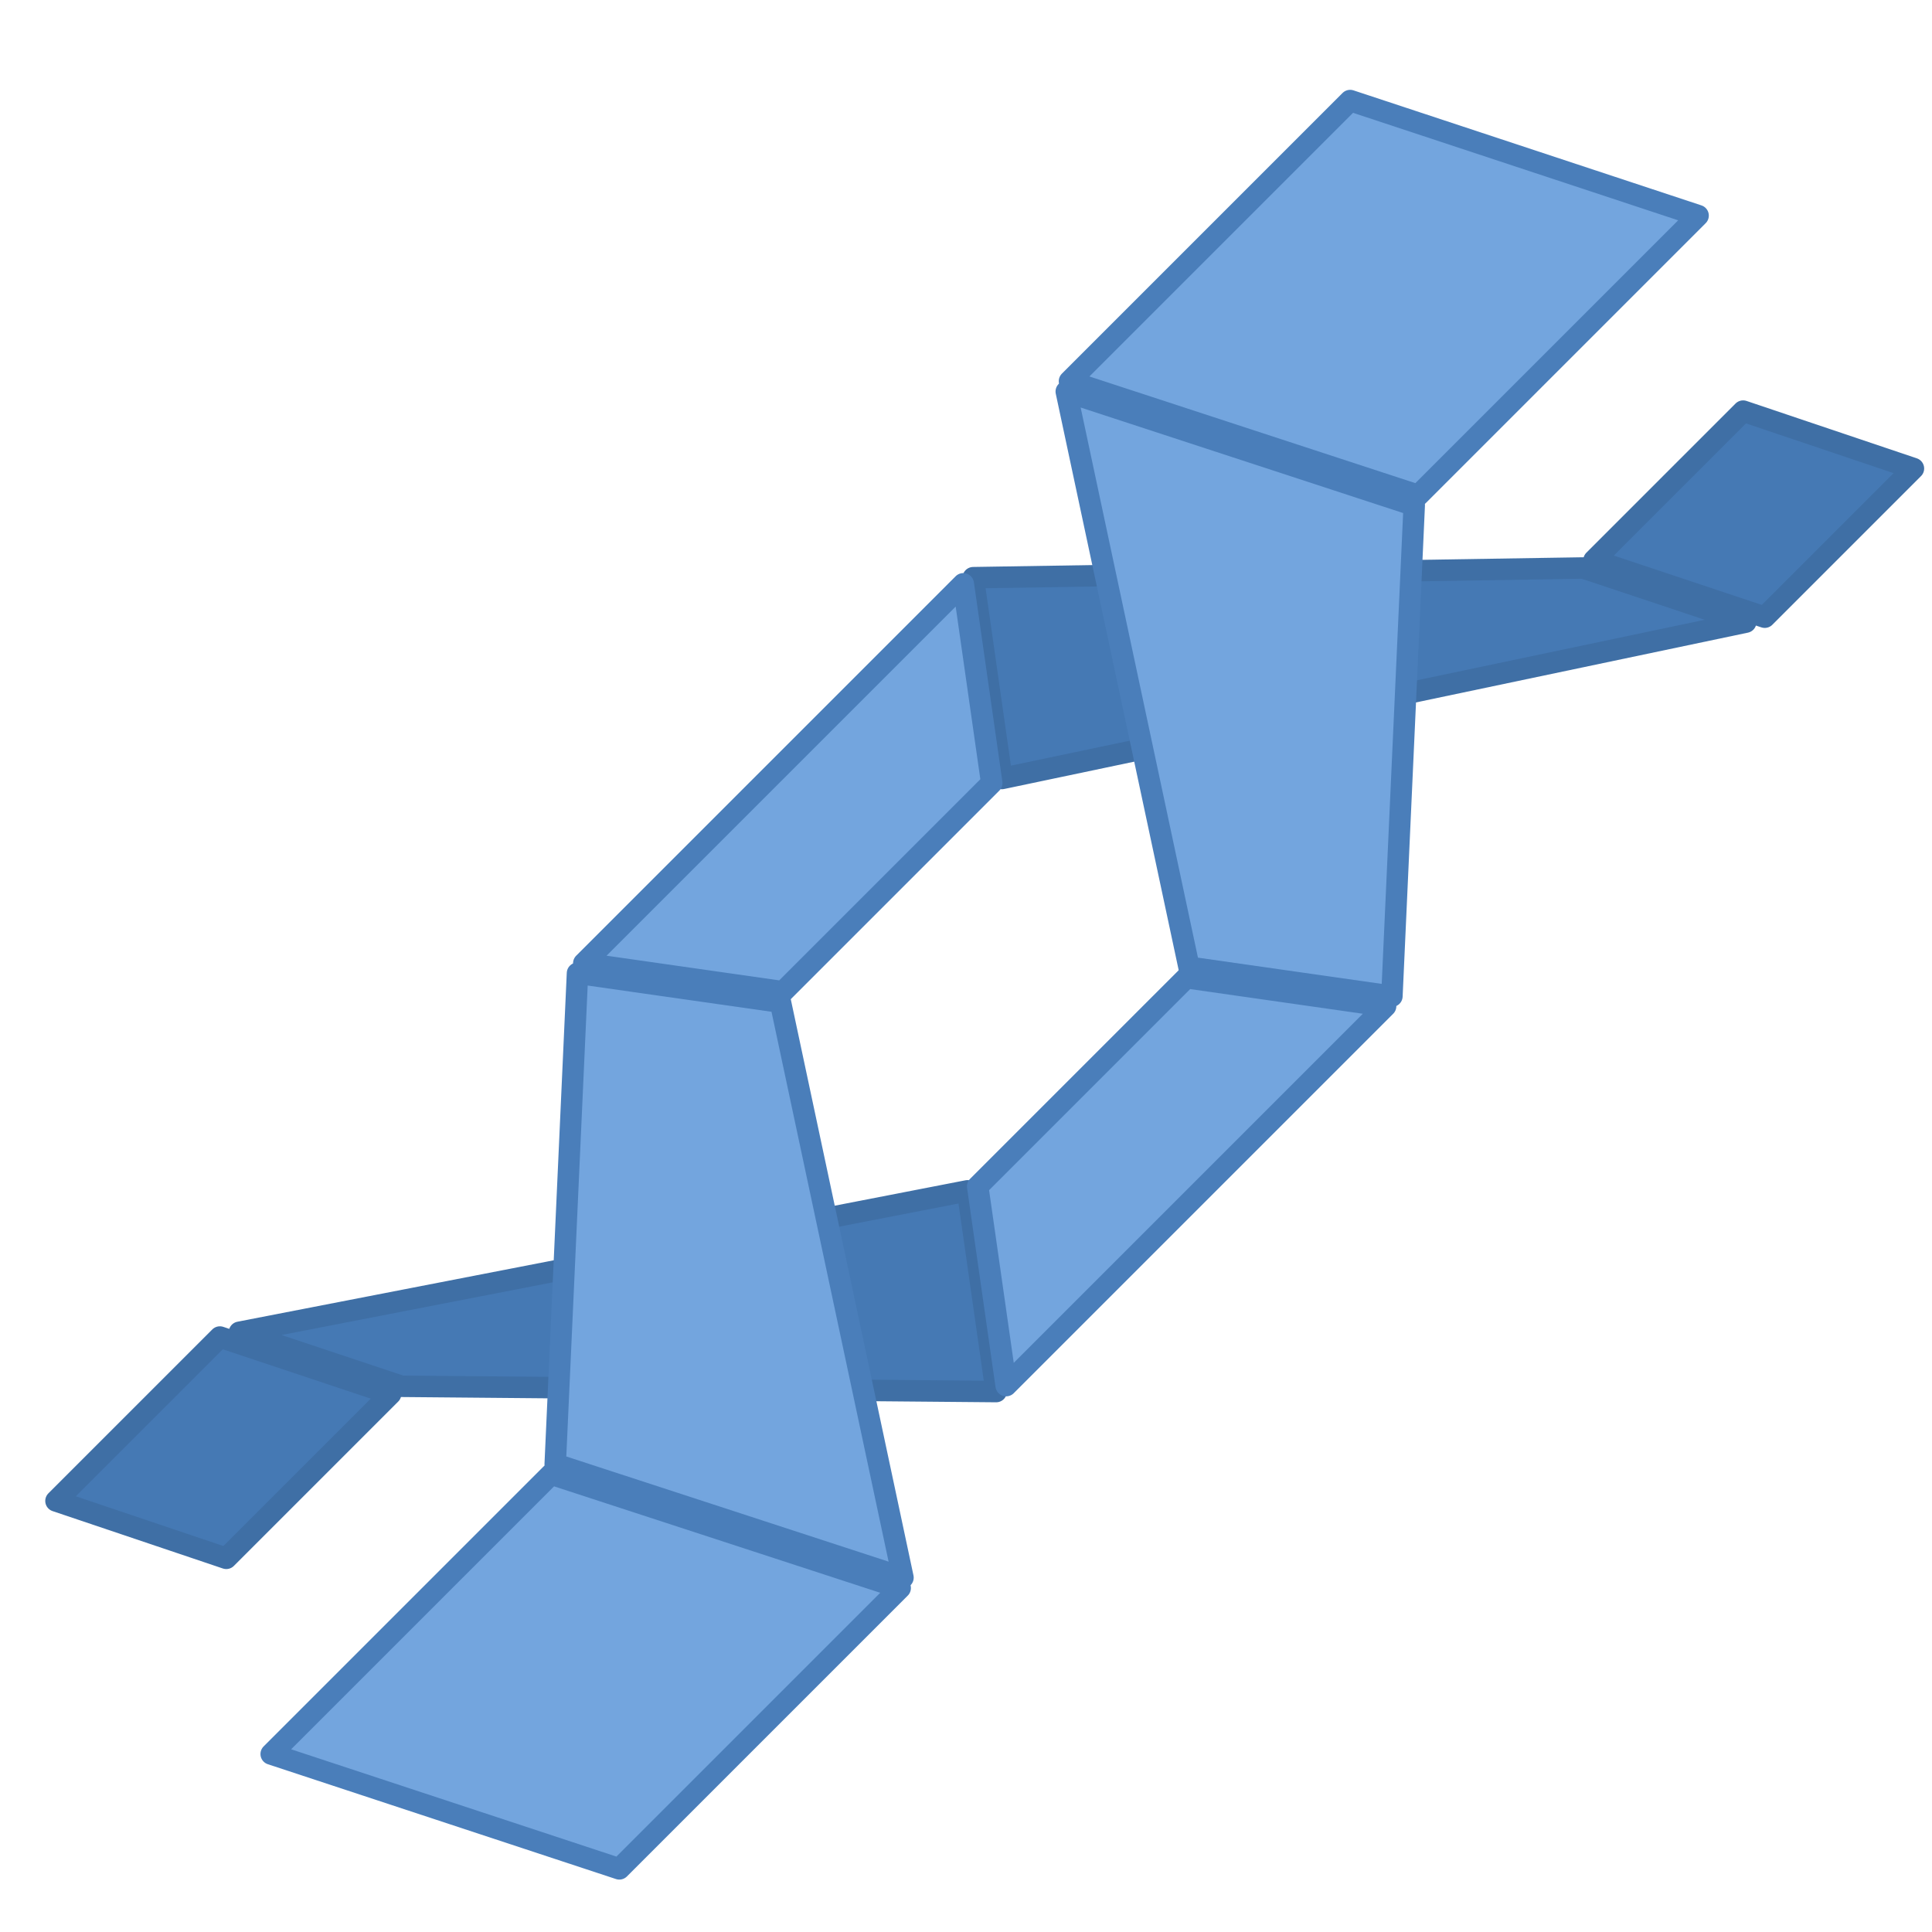
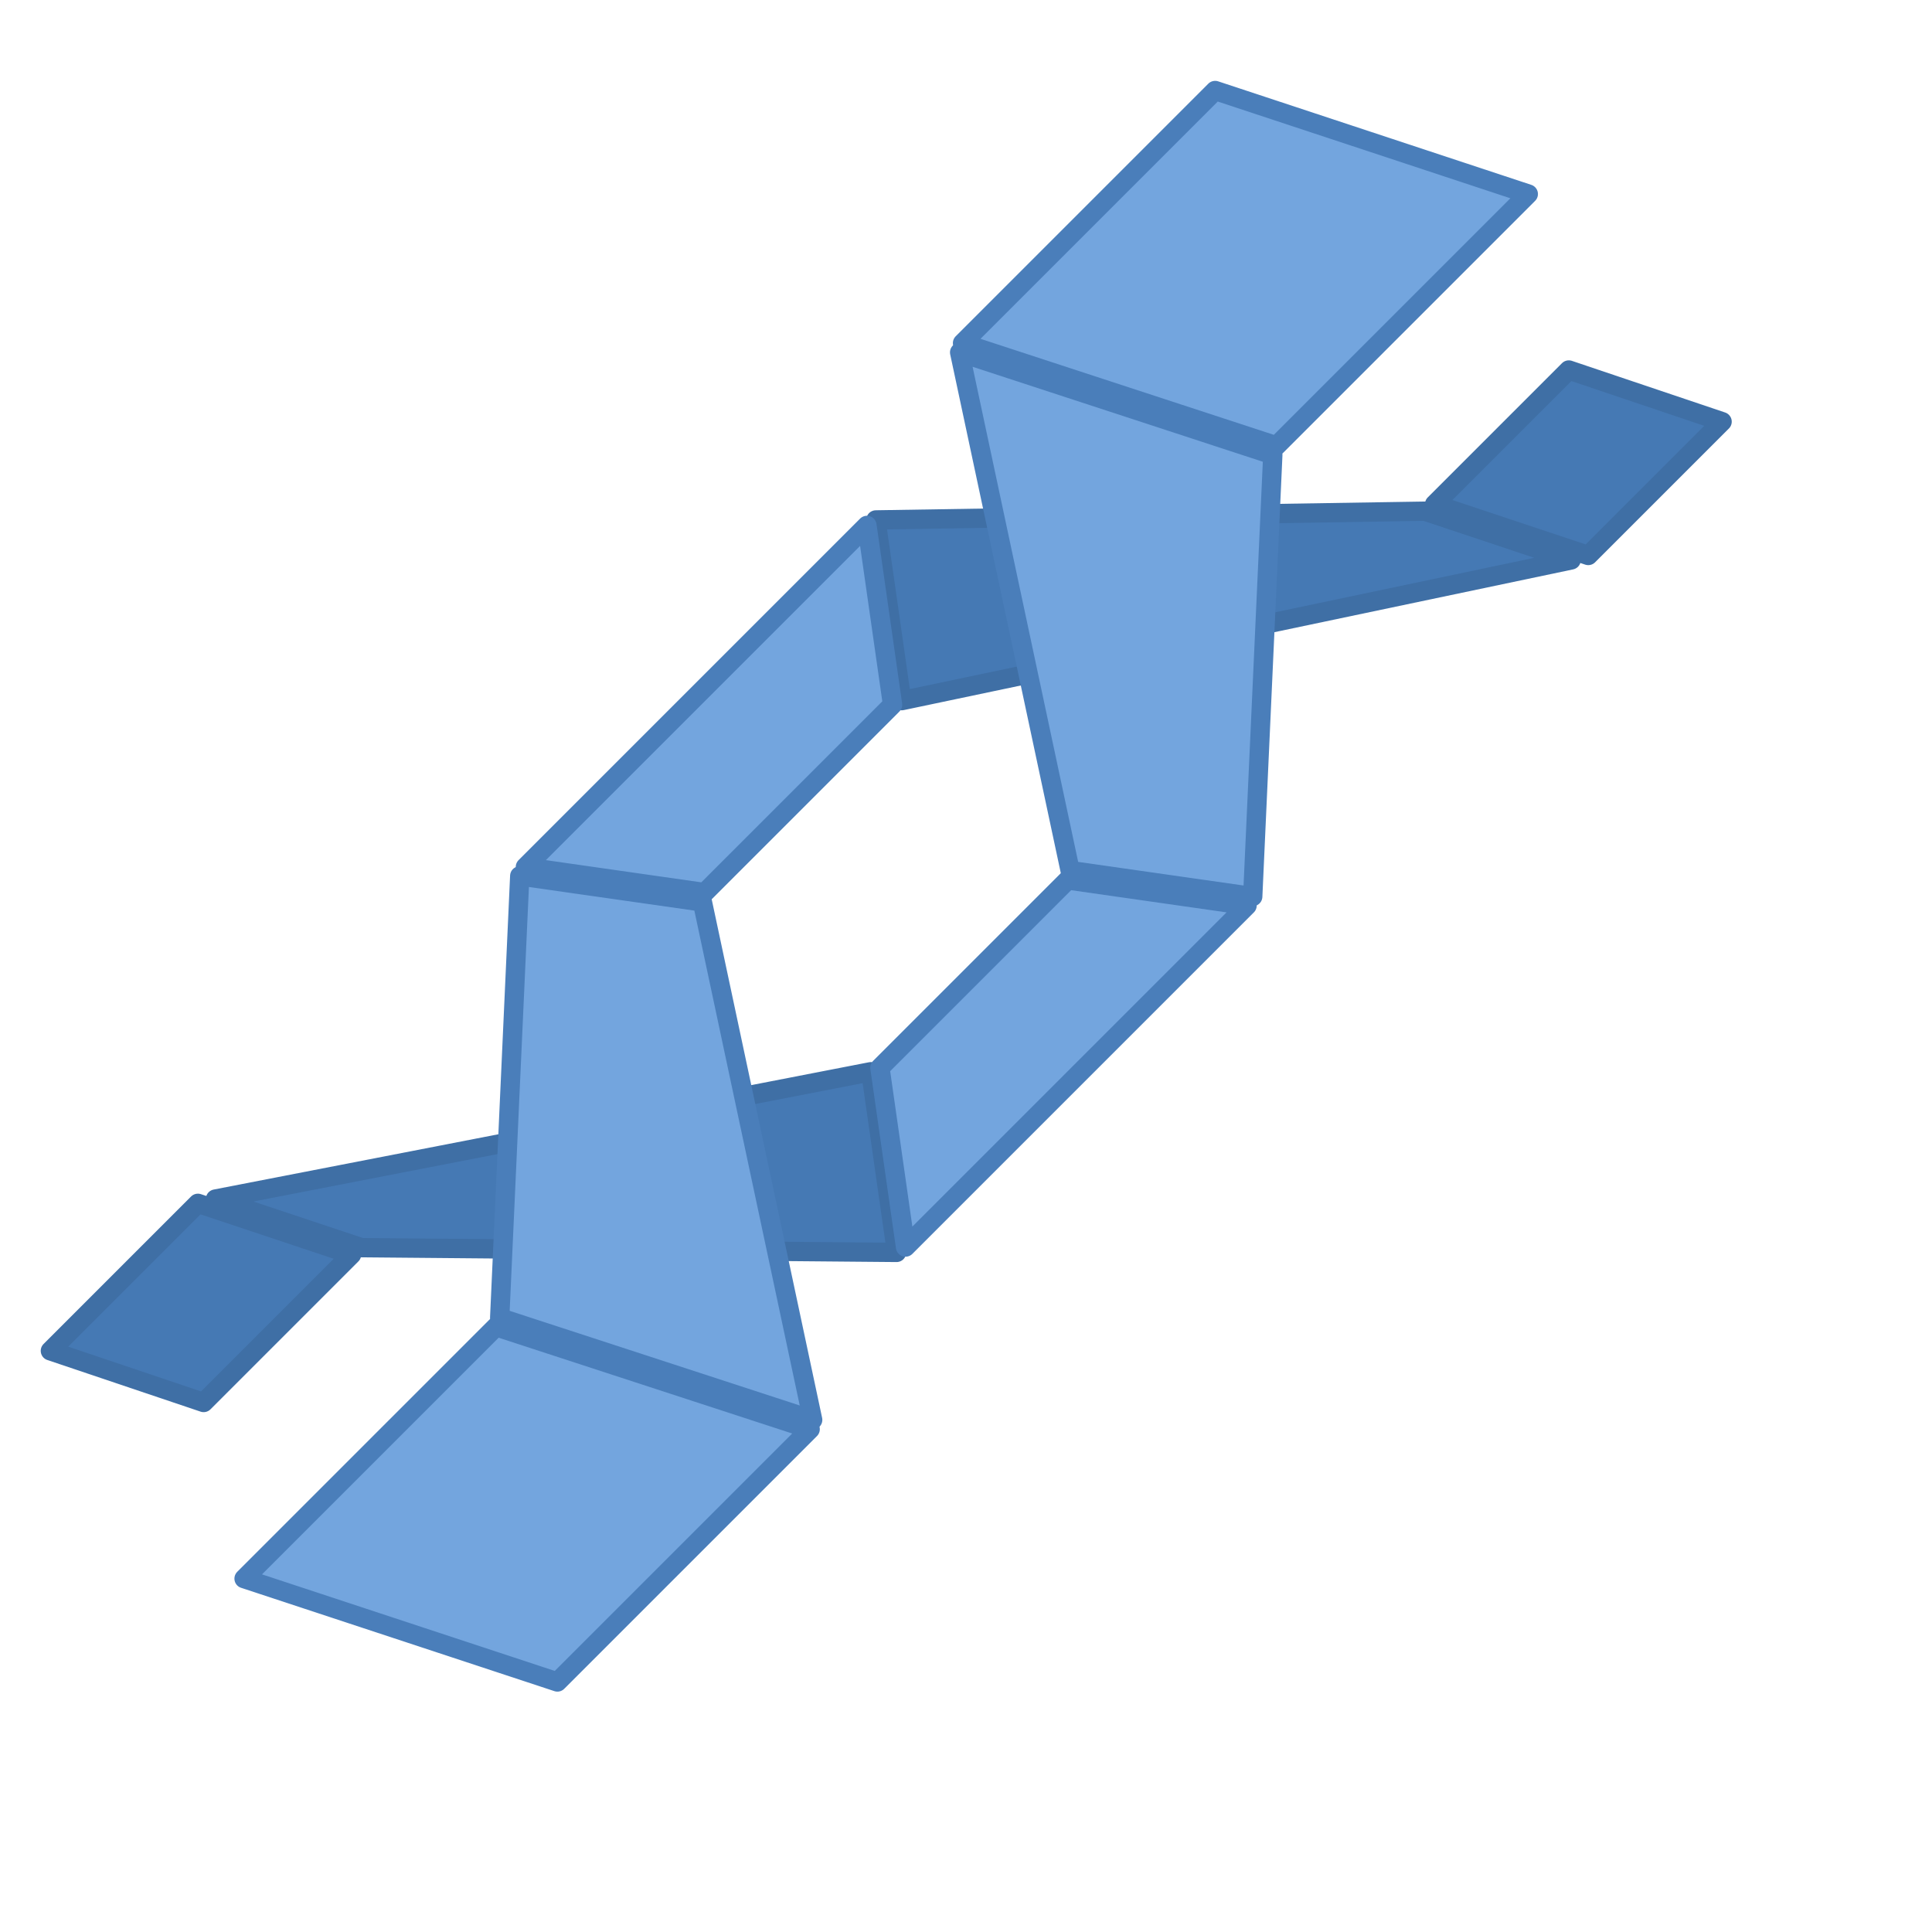
- <svg xmlns="http://www.w3.org/2000/svg" id="logo_svg" style="vertical-align:middle;display:inline-block;height:100%;padding-bottom: 5px;padding-top: 5px;transition:padding .3s, transform .3s;max-height:80px;" viewBox="0 0 90 90">
+ <svg xmlns="http://www.w3.org/2000/svg" id="logo_svg" style="vertical-align:middle;display:inline-block;height:100%;padding-bottom: 5px;padding-top: 5px;transition:padding .3s, transform .3s;max-height:80px;" viewBox="0 0 100 100">
  <g transform="rotate(135,40.69286,29.9841) translate(0, -3)">
    <path d="m 81.314,24.176 3.75,7.5 h 10.797 l -3.719,-7.5 z" style="fill: rgb(69, 121, 180); fill-opacity: 1; stroke: rgb(63, 111, 165); stroke-width: 1; stroke-linejoin: round; stroke-linecap: butt; stroke-dasharray: none; stroke-dashoffset: 0; stroke-opacity: 1; paint-order: fill markers;" transform="none" />
    <path d="M 61.289,4.309 55.621,11.865 84.262,31.188 80.705,24.072 Z" style="fill: rgb(69, 121, 180); fill-opacity: 1; stroke: rgb(63, 111, 165); stroke-width: 1; stroke-linejoin: round; stroke-linecap: butt; stroke-dasharray: none; stroke-dashoffset: 0; stroke-opacity: 1; paint-order: fill markers;" transform="none" />
    <path d="M 0.67,4.5 4.389,12 h 9.826 l -3.75,-7.5 z" style="fill: rgb(69, 121, 180); fill-opacity: 1; stroke: rgb(63, 111, 165); stroke-width: 1; stroke-linejoin: round; stroke-linecap: butt; stroke-dasharray: none; stroke-dashoffset: 0; stroke-opacity: 1; paint-order: fill markers;" transform="none" />
    <path d="m 11.254,4.963 3.57,7.137 20.412,19.773 5.67,-7.559 z" style="fill: rgb(69, 121, 180); fill-opacity: 1; stroke: rgb(63, 111, 165); stroke-width: 1; stroke-linejoin: round; stroke-linecap: butt; stroke-dasharray: none; stroke-dashoffset: 0; stroke-opacity: 1; paint-order: fill markers;" transform="none" />
    <path d="M -0.568,19.924 7.104,35.174 H 25.594 L 17.865,19.924 Z" style="fill: rgb(115, 165, 222); fill-opacity: 1; stroke: rgb(74, 126, 186); stroke-width: 1; stroke-linejoin: round; stroke-linecap: butt; stroke-dasharray: none; stroke-dashoffset: 0; stroke-opacity: 1; paint-order: fill markers;" transform="none" />
    <path d="m 35.766,4.176 5.625,7.5 h 13.748 l 5.625,-7.5 z" style="fill: rgb(115, 165, 222); fill-opacity: 1; stroke: rgb(74, 126, 186); stroke-width: 1; stroke-linejoin: round; stroke-linecap: butt; stroke-dasharray: none; stroke-dashoffset: 0; stroke-opacity: 1; paint-order: fill markers;" transform="none" />
    <path d="M 35.23,4.297 18.328,19.729 26.039,34.941 40.959,11.934 Z" style="fill: rgb(115, 165, 222); fill-opacity: 1; stroke: rgb(74, 126, 186); stroke-width: 1; stroke-linejoin: round; stroke-linecap: butt; stroke-dasharray: none; stroke-dashoffset: 0; stroke-opacity: 1; paint-order: fill markers;" transform="none" />
    <path d="m 41.391,24.5 -5.625,7.5 h 25 l -5.625,-7.5 z" style="fill: rgb(115, 165, 222); fill-opacity: 1; stroke: rgb(74, 126, 186); stroke-width: 1; stroke-linejoin: round; stroke-linecap: butt; stroke-dasharray: none; stroke-dashoffset: 0; stroke-opacity: 1; paint-order: fill markers;" transform="none" />
    <path d="M 70.488,1.25 55.57,24.24 61.301,31.879 78.205,16.443 Z" style="fill: rgb(115, 165, 222); fill-opacity: 1; stroke: rgb(74, 126, 186); stroke-width: 1; stroke-linejoin: round; stroke-linecap: butt; stroke-dasharray: none; stroke-dashoffset: 0; stroke-opacity: 1; paint-order: fill markers;" transform="none" />
    <path d="m 70.922,1 7.746,15.25 H 97.109 L 89.424,1 Z" style="fill: rgb(115, 165, 222); fill-opacity: 1; stroke: rgb(74, 126, 186); stroke-width: 1; stroke-linejoin: round; stroke-linecap: butt; stroke-dasharray: none; stroke-dashoffset: 0; stroke-opacity: 1; paint-order: fill markers;" transform="none" />
  </g>
</svg>
